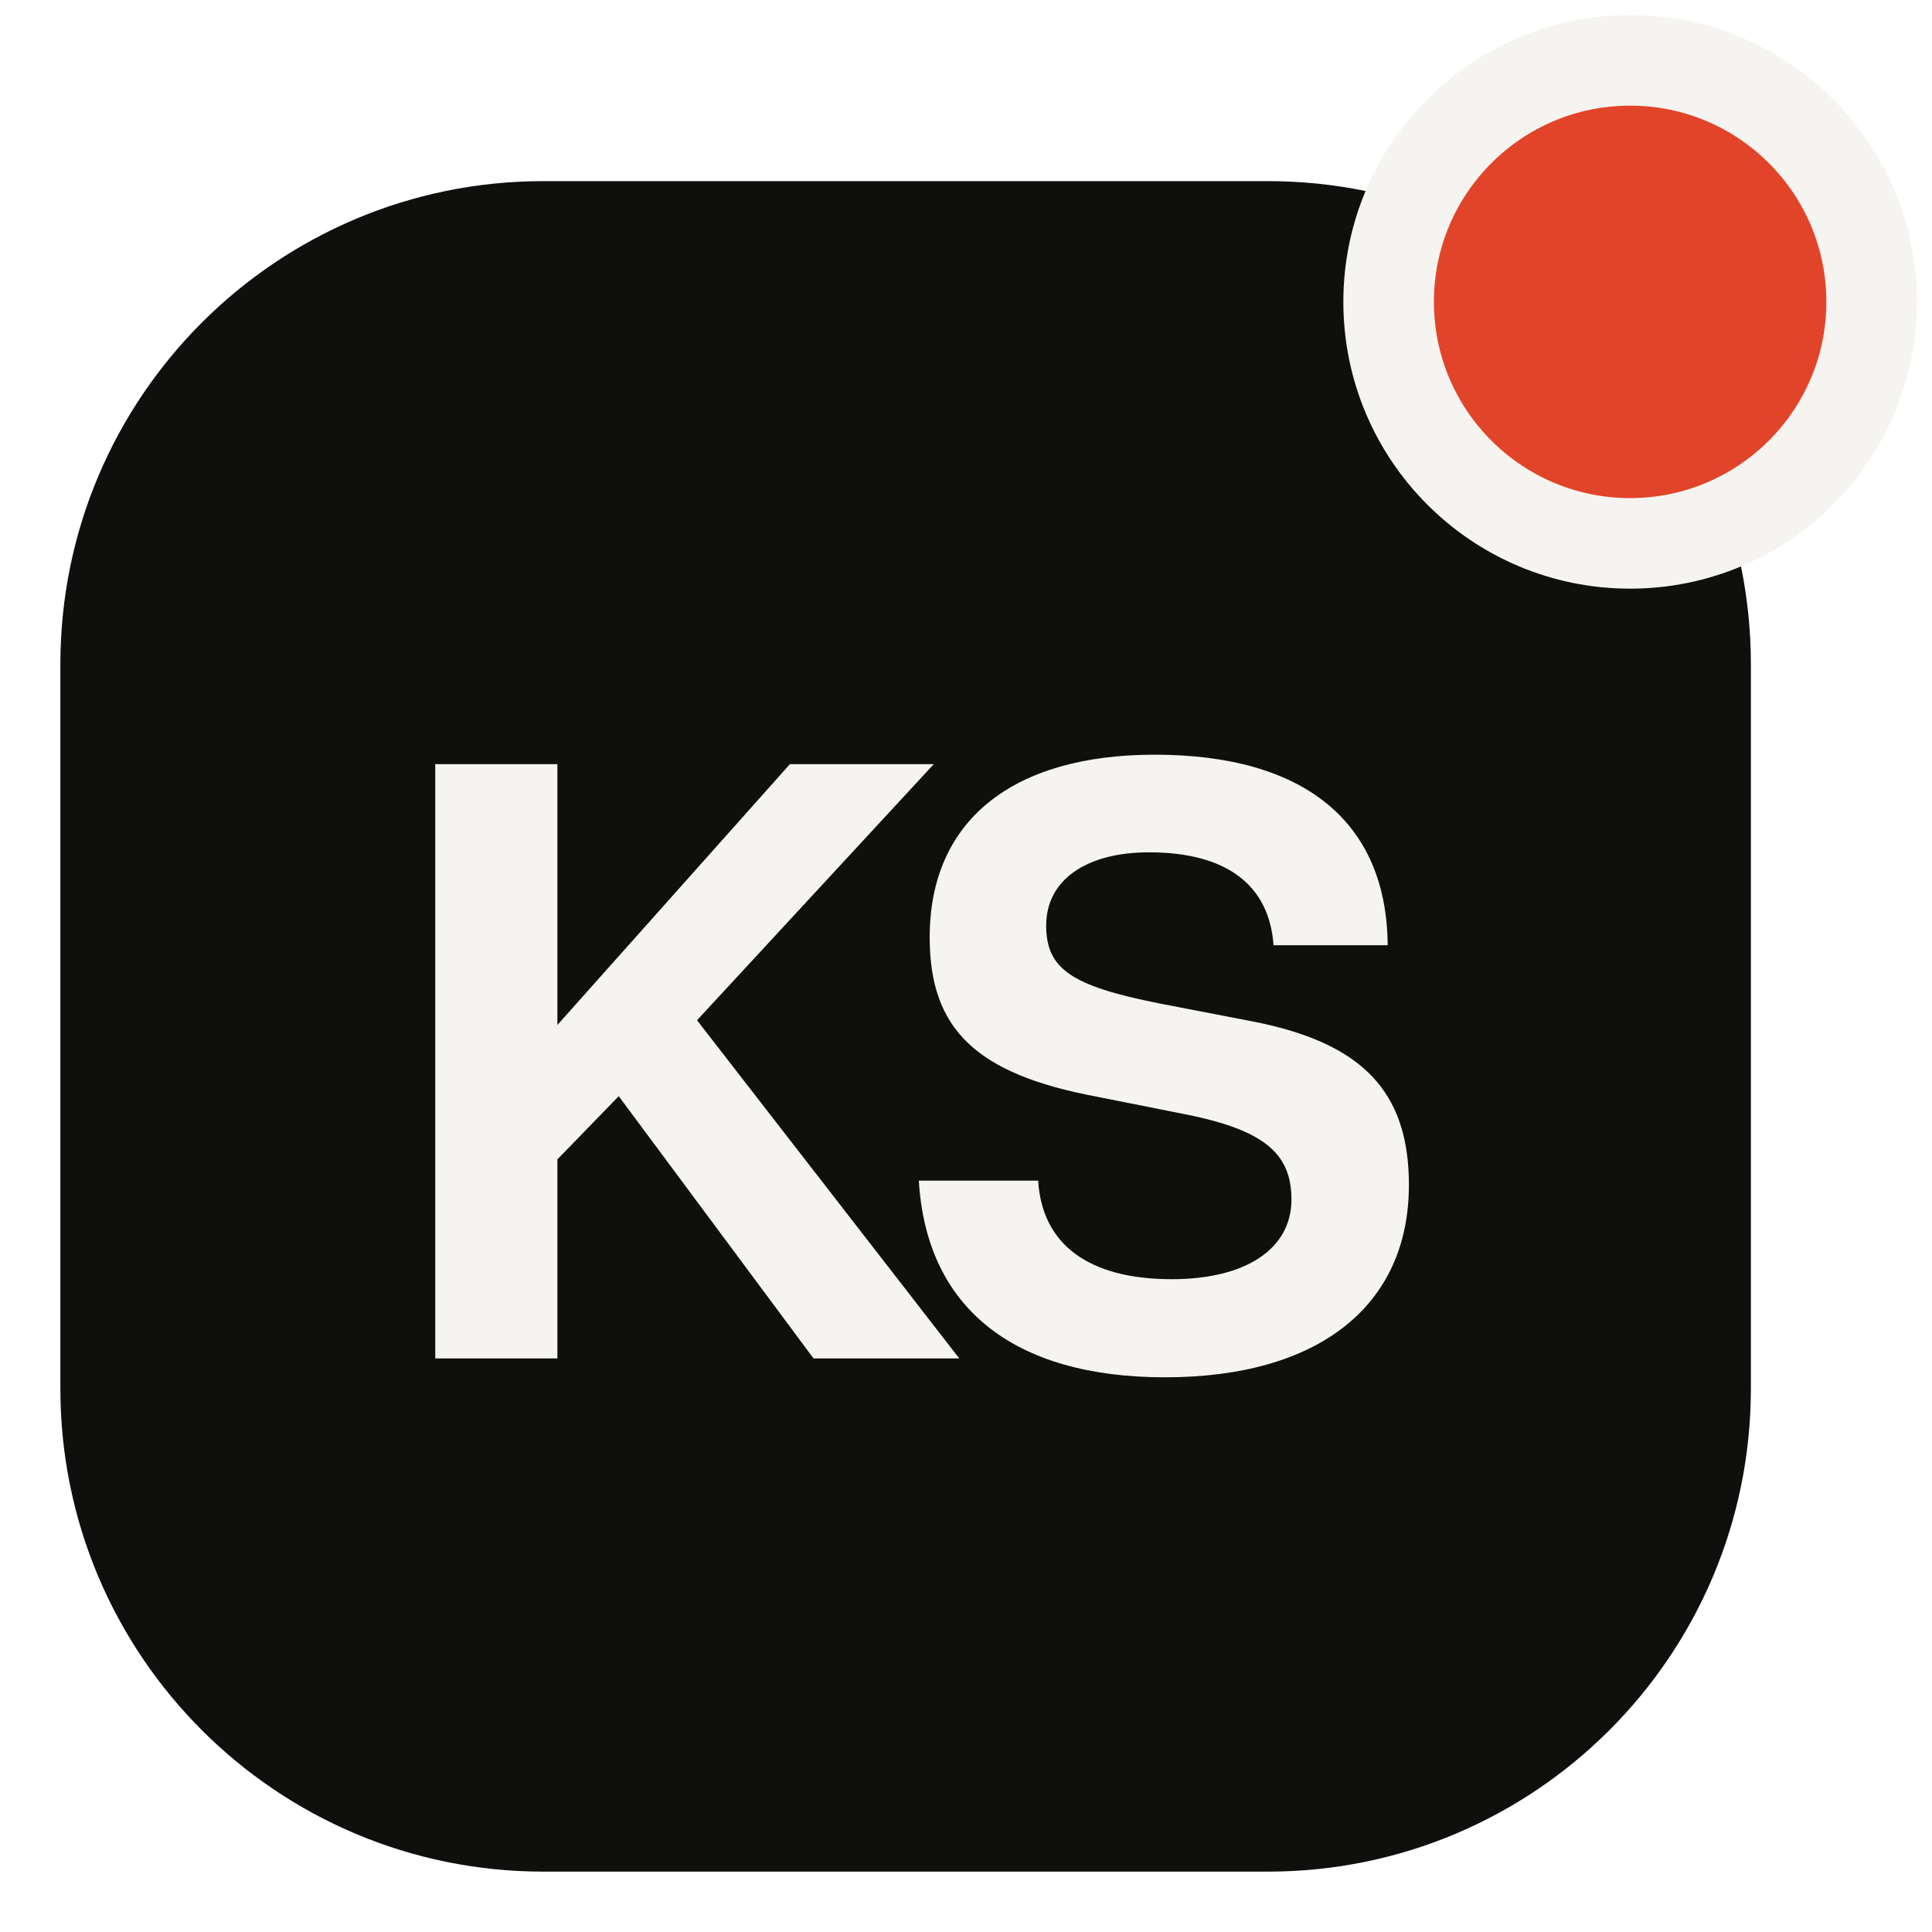
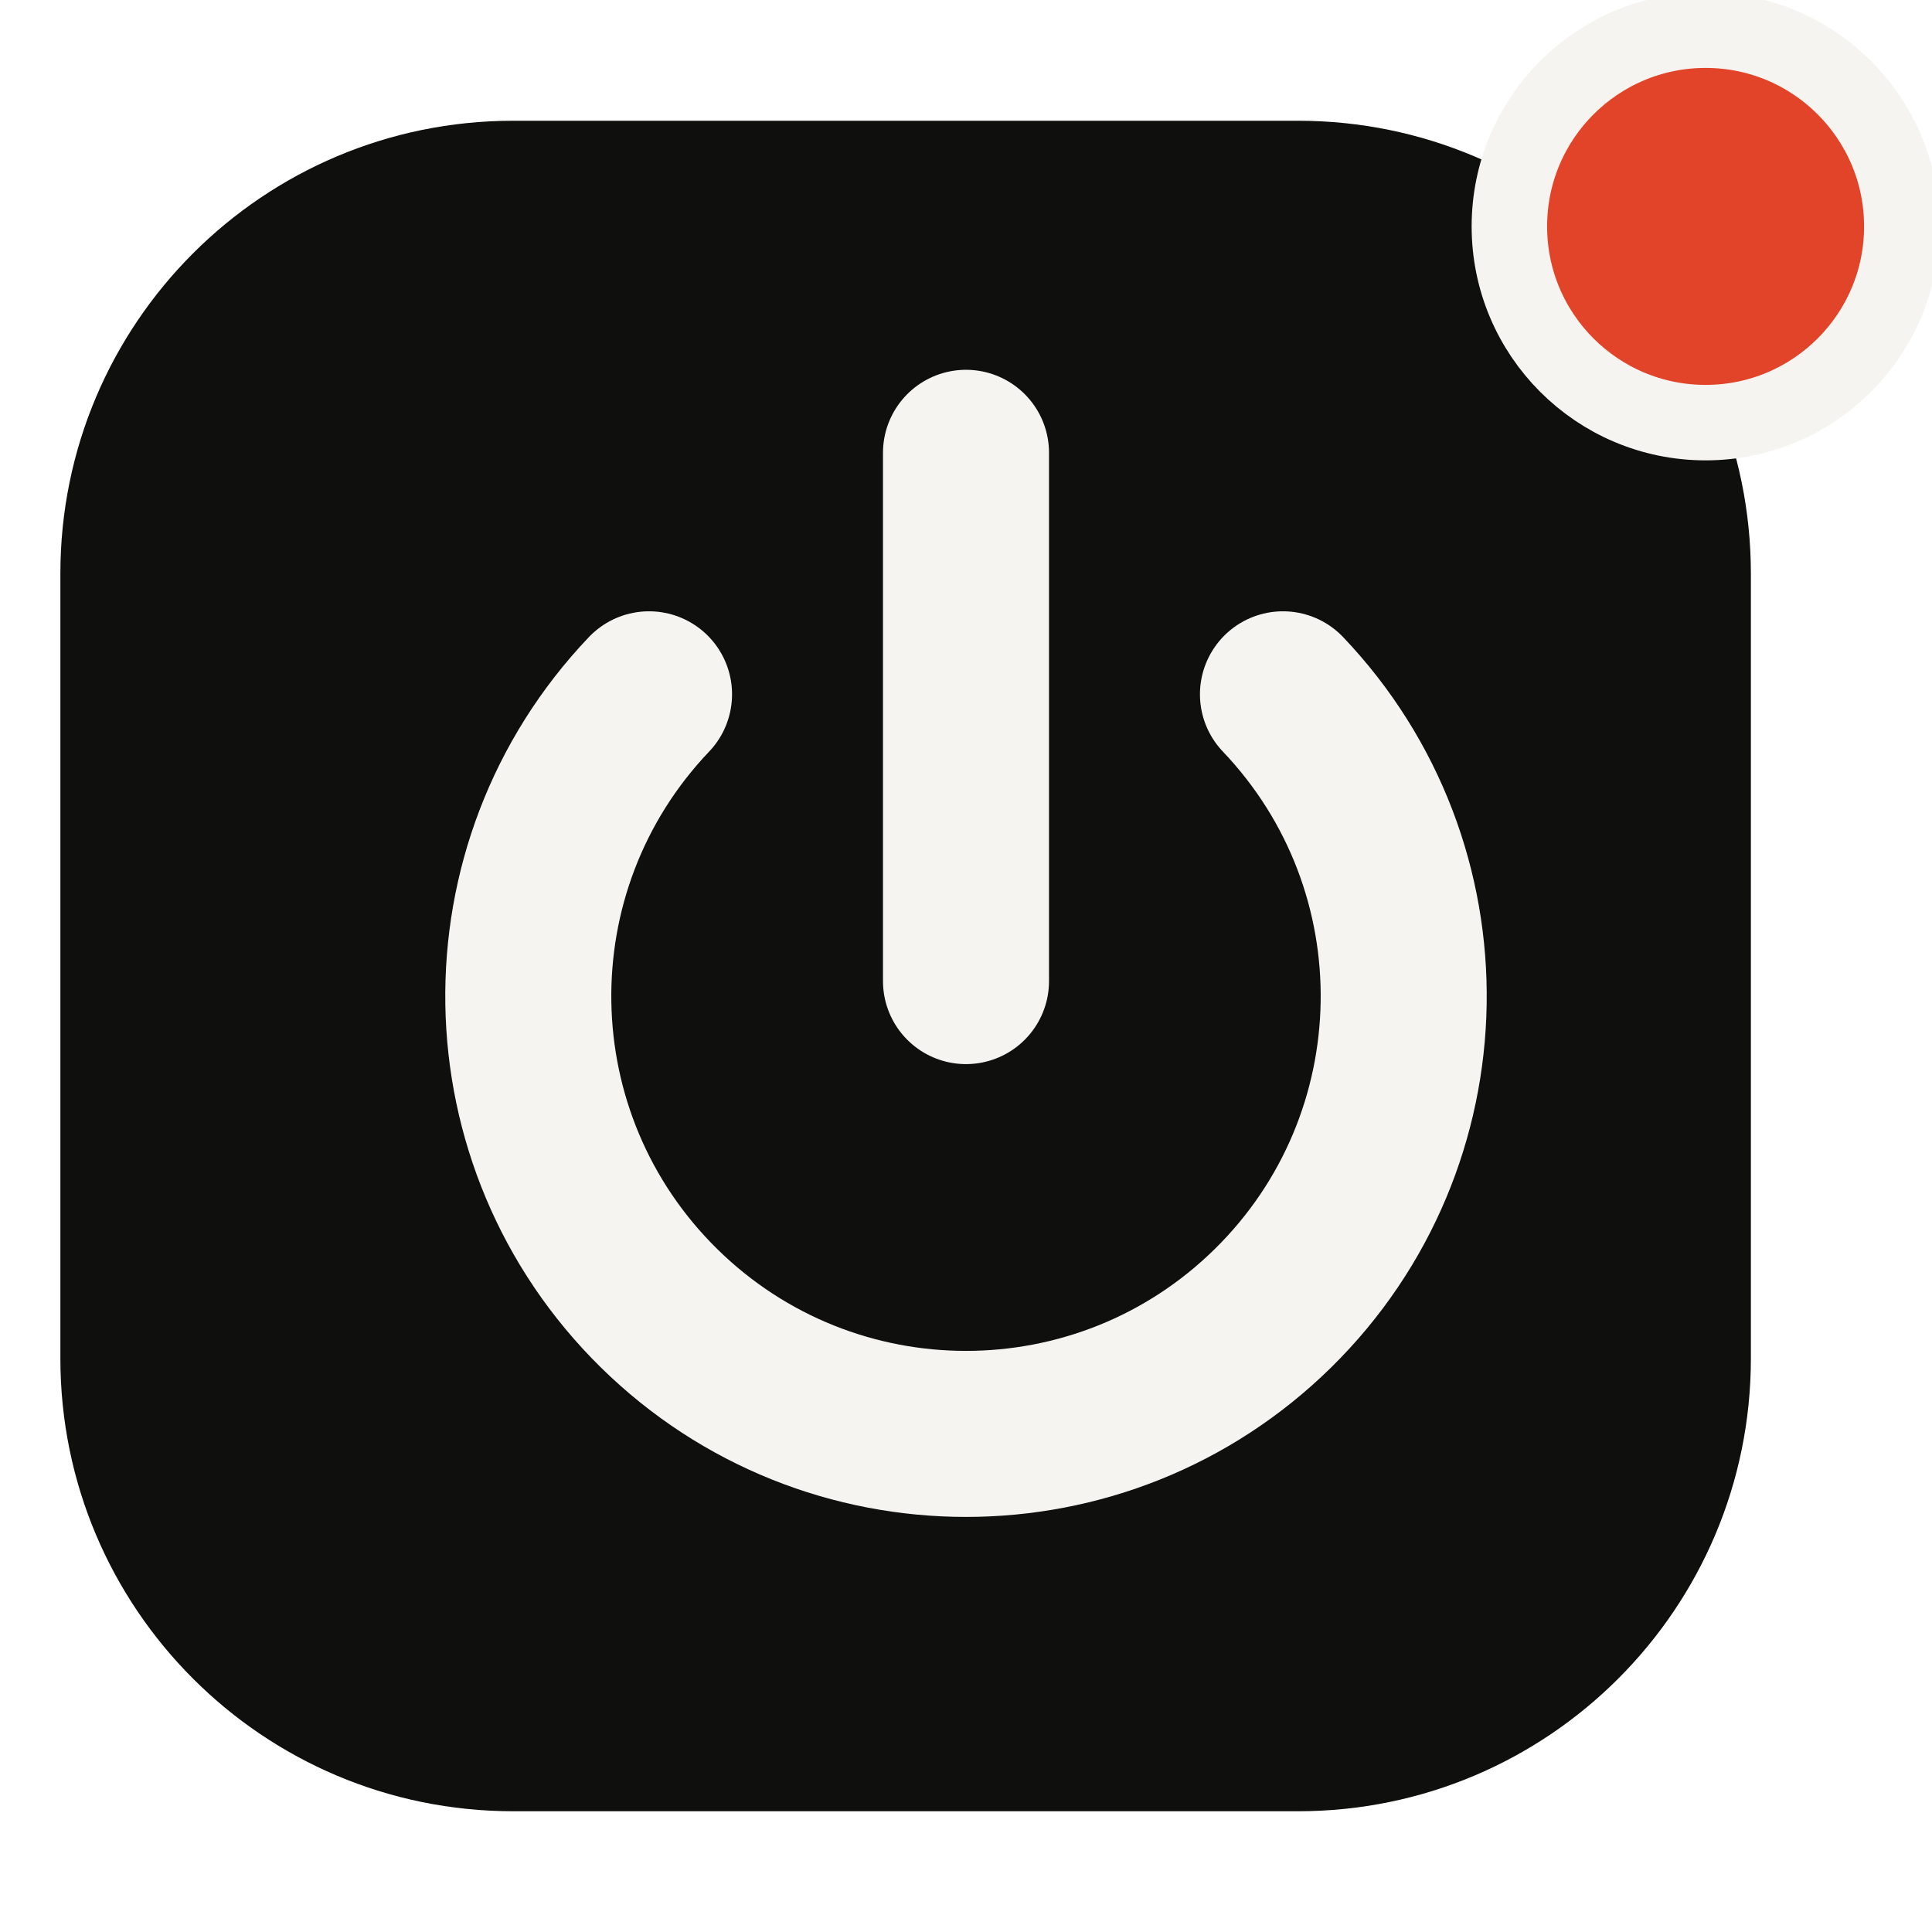
<svg xmlns="http://www.w3.org/2000/svg" viewBox="0 0 64 64">
-   <rect x="2" y="6" width="56" height="56" rx="16" fill="#0f0f0e" />
-   <text x="30" y="45" text-anchor="middle" font-family="Inter Tight, Helvetica Neue, Helvetica, Arial, sans-serif" font-weight="800" font-size="27" letter-spacing="-1.5" fill="#f5f4f0">KS</text>
-   <circle cx="54" cy="10" r="8" fill="#e2442a" stroke="#f5f4f0" stroke-width="3" />
+   <rect x="2" y="4" width="56" height="56" rx="15" fill="#0f0f0e" />
+   <path d="M21.5 23 A14.5 14.5 0 1 0 42.5 23" fill="none" stroke="#f5f4f0" stroke-width="5.5" stroke-linecap="round" />
+   <path d="M32 15 V32.5" fill="none" stroke="#f5f4f0" stroke-width="5.5" stroke-linecap="round" />
+   <circle cx="56.5" cy="7.5" r="6.5" fill="#e2442a" stroke="#f5f4f0" stroke-width="2.5" />
</svg>
